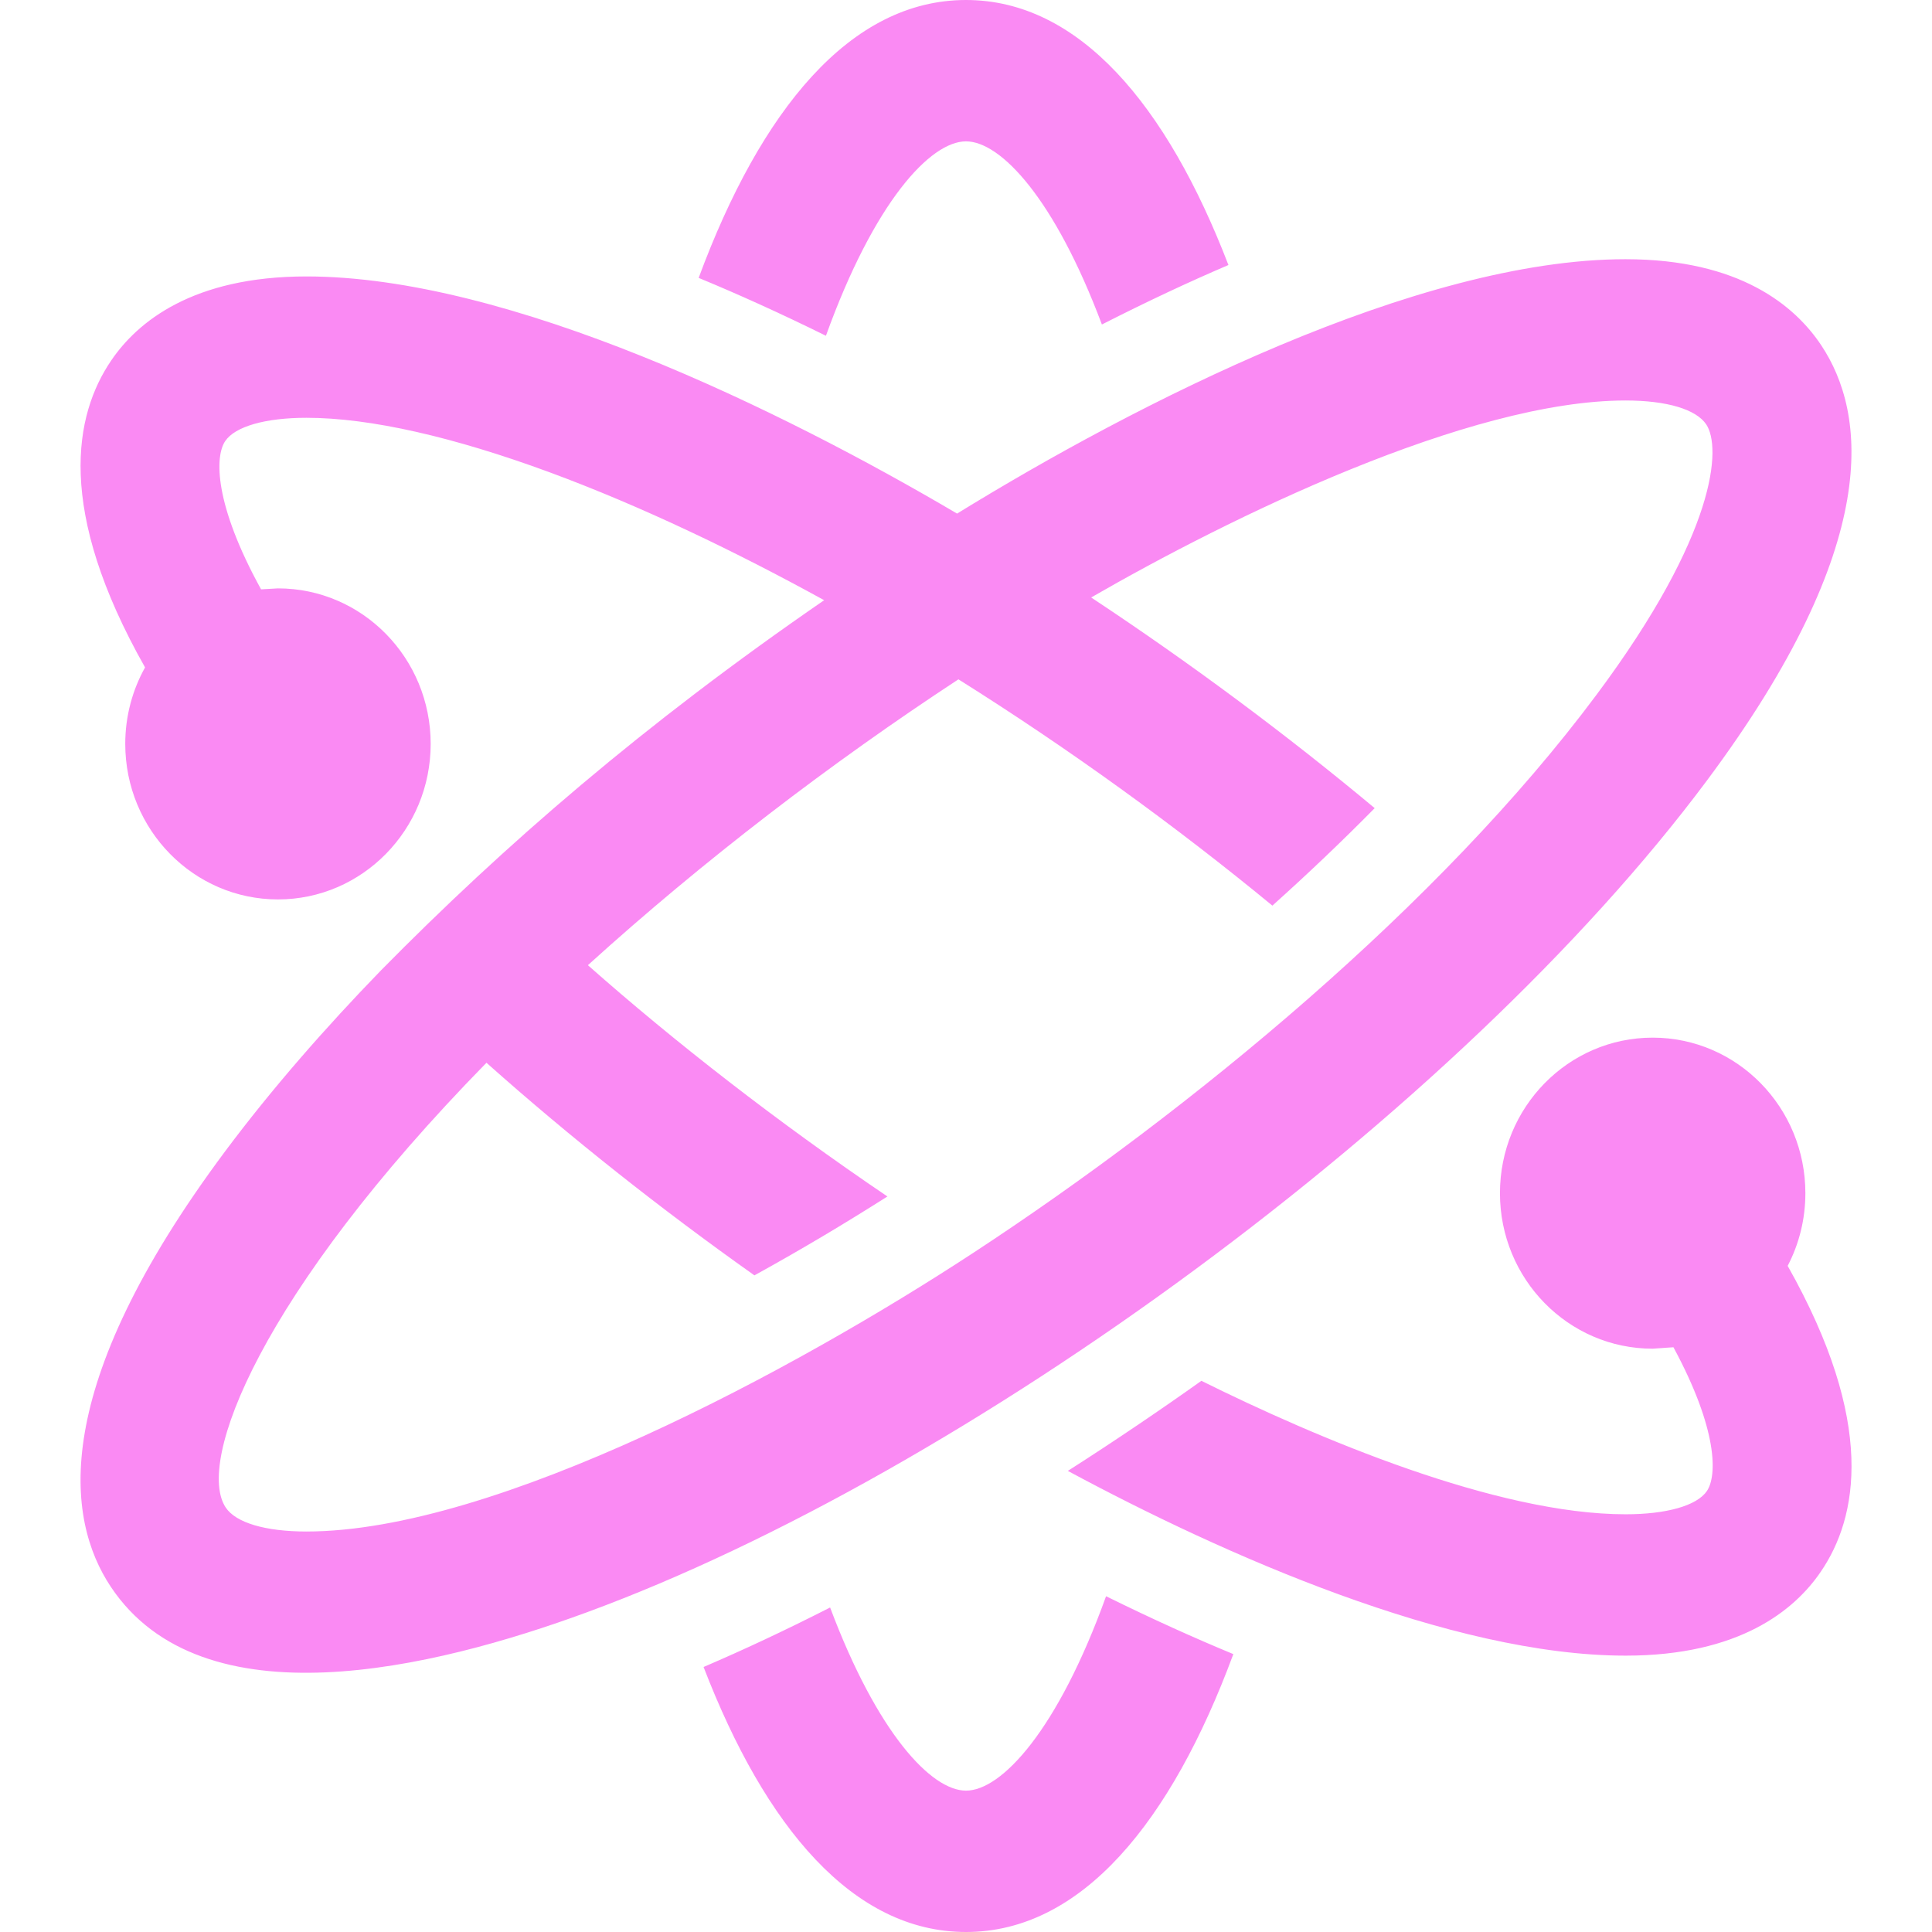
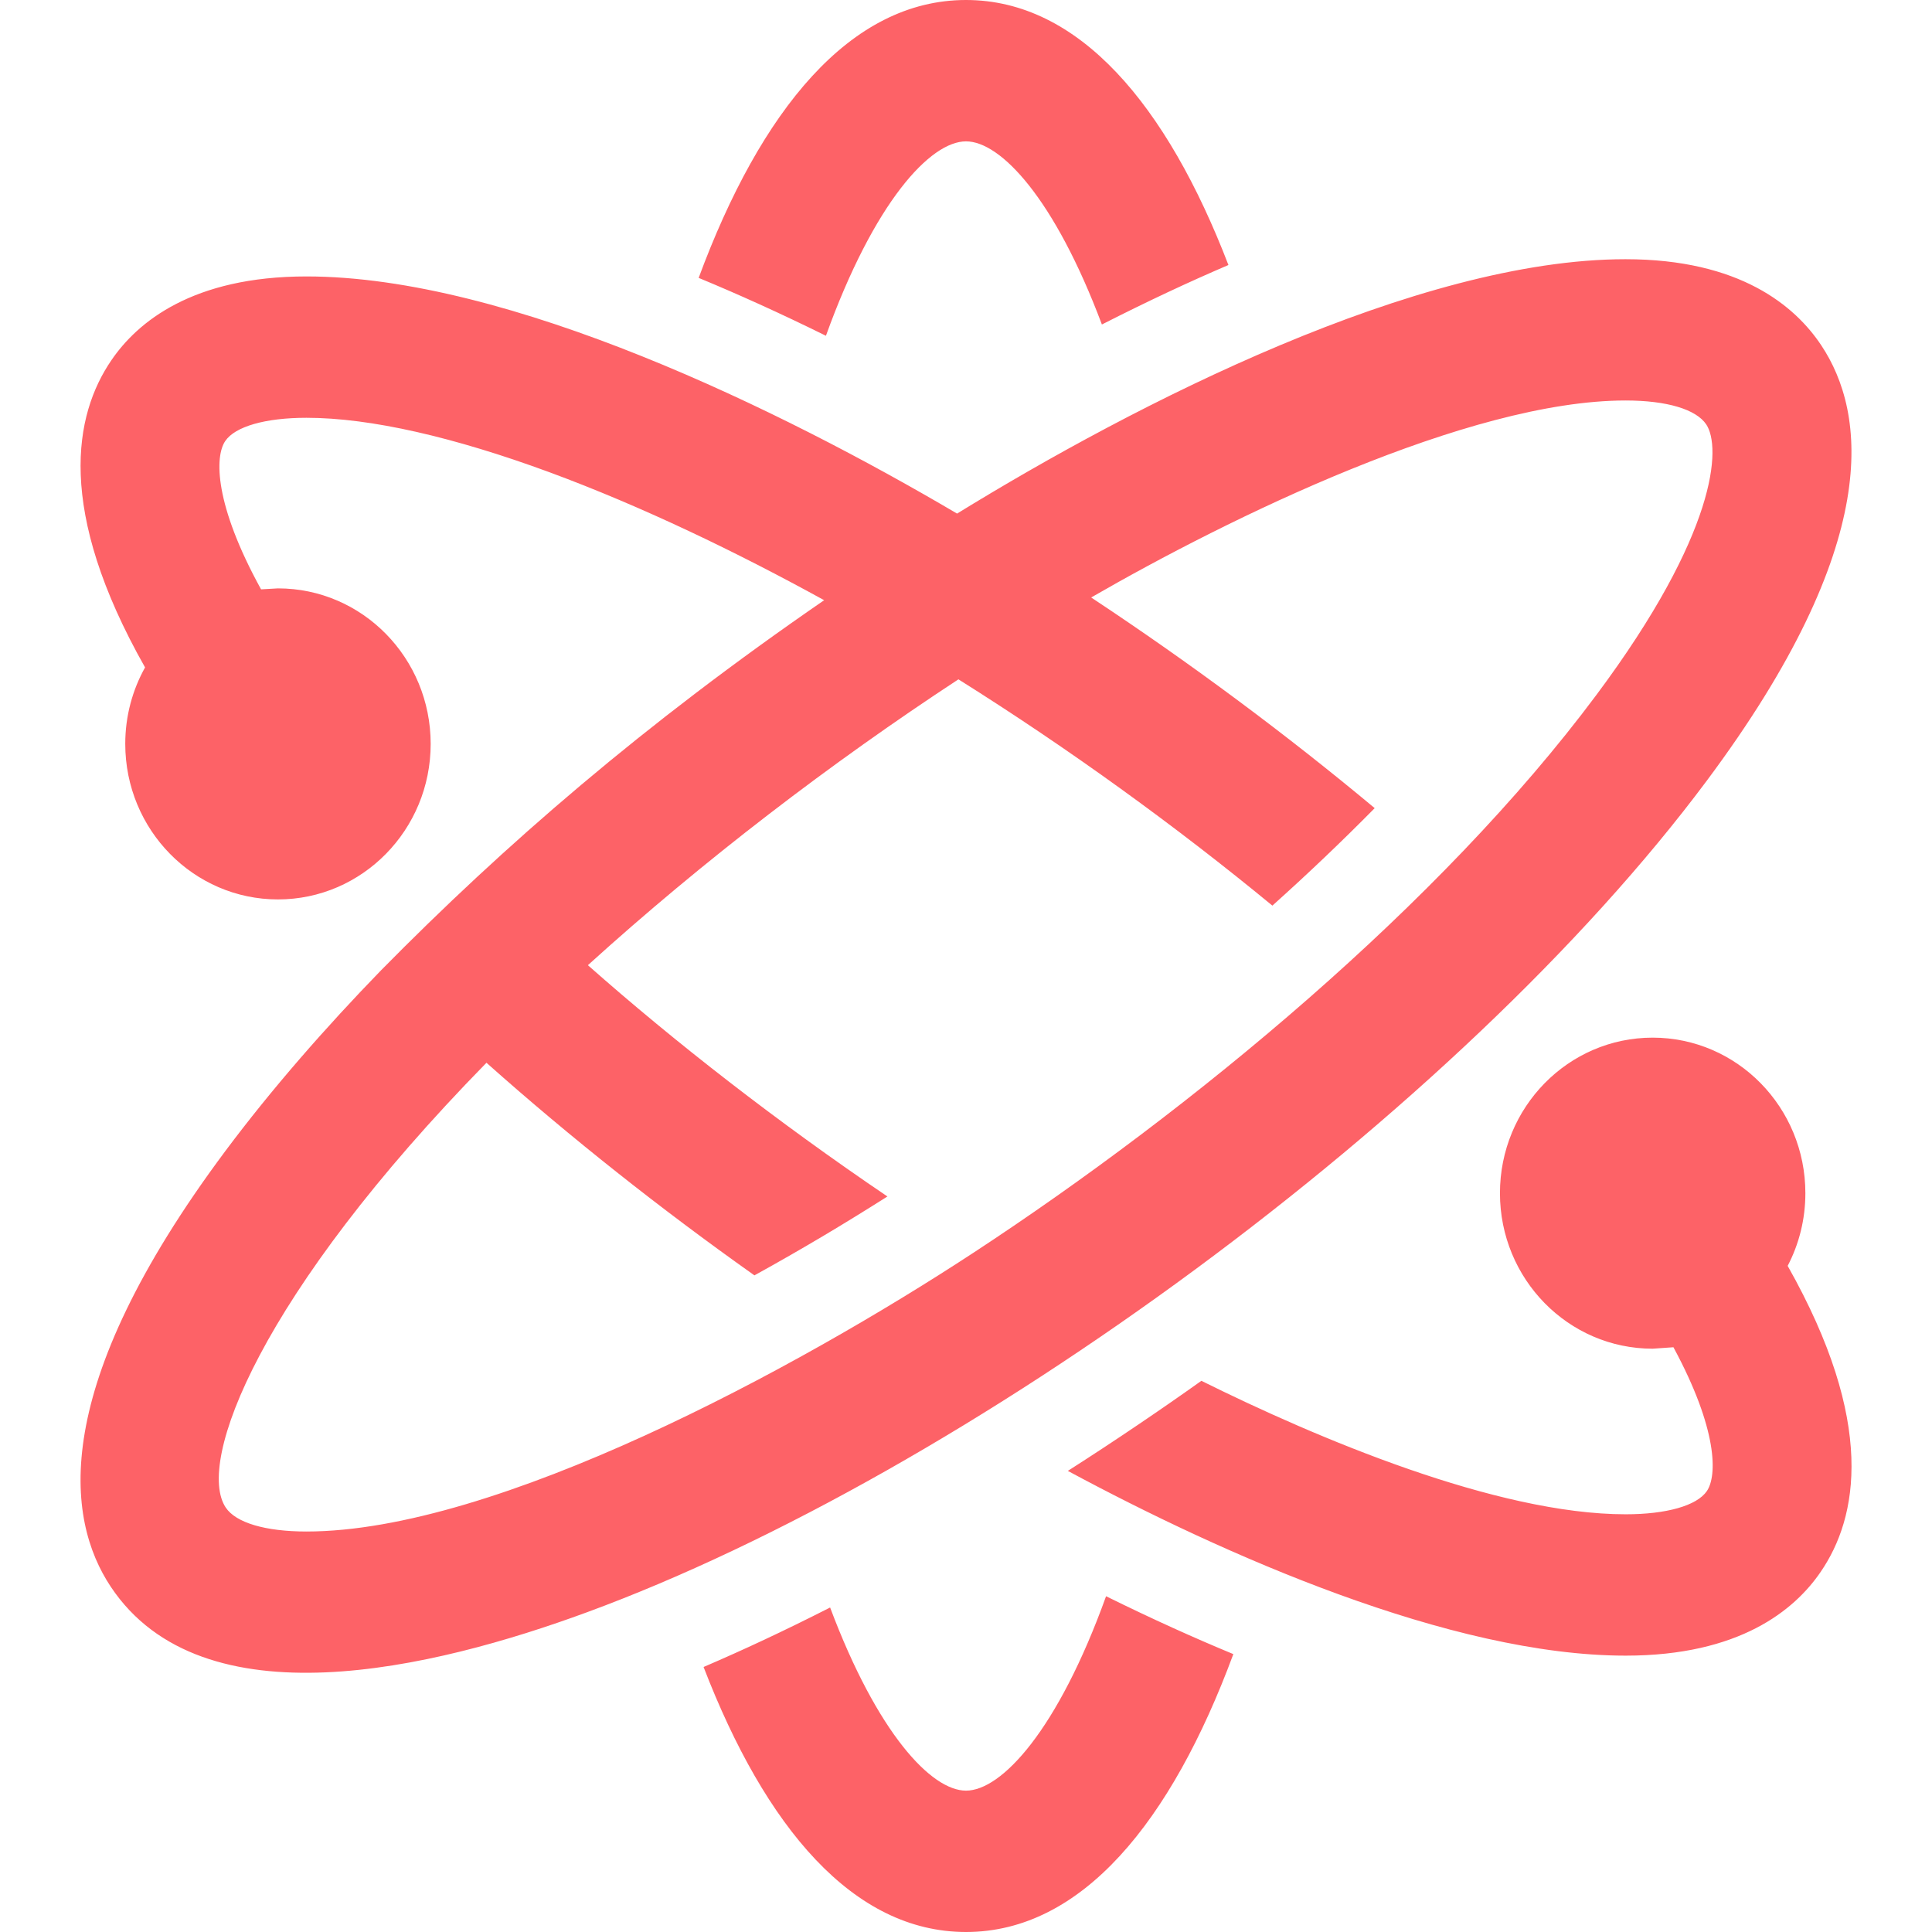
<svg xmlns="http://www.w3.org/2000/svg" width="24" height="24" viewBox="0 0 24 24">
-   <path d="M10.26 4.171c-.58-.286-1.093-.517-1.581-.719.77-2.08 1.882-3.452 3.321-3.452 1.402 0 2.494 1.301 3.26 3.292-.492.211-.998.447-1.572.739-.588-1.567-1.258-2.275-1.688-2.275-.442 0-1.14.75-1.74 2.415zm1.74 18.073c-.429 0-1.1-.708-1.688-2.275-.58.295-1.081.528-1.572.739.767 1.991 1.858 3.292 3.26 3.292 1.439 0 2.551-1.372 3.321-3.452-.485-.201-.997-.431-1.581-.719-.6 1.665-1.298 2.415-1.74 2.415zm-4.708-2.216c-1.917.705-4.778 1.392-5.916-.317-.562-.845-.771-2.468 1.42-5.408.582-.78 1.254-1.545 1.937-2.249 1.531-1.554 3.256-3.05 5.505-4.598-1.083-.596-2.264-1.166-3.416-1.591-1.18-.434-2.219-.675-3.015-.675-.508 0-.886.107-1.009.289-.131.192-.138.783.445 1.842l.21-.012c1.048 0 1.897.865 1.897 1.932s-.85 1.932-1.897 1.932-1.897-.865-1.897-1.932c0-.345.089-.669.246-.95-1.11-1.96-.881-3.139-.419-3.815.324-.476 1.009-1.042 2.424-1.042 2.514 0 5.901 1.66 8.082 2.946 2.214-1.363 5.717-3.16 8.304-3.16 1.421 0 2.106.581 2.431 1.069.562.845.771 2.468-1.42 5.407-3.084 4.137-9.216 8.606-13.912 10.332zm12.538-11.394c1.506-2.019 1.552-3.082 1.366-3.361-.126-.189-.492-.298-1.003-.298-1.953 0-4.926 1.459-6.638 2.447 1.265.837 2.445 1.719 3.522 2.617-.407.413-.834.819-1.271 1.211-1.195-.984-2.523-1.947-3.9-2.811-1.581 1.037-3.173 2.254-4.603 3.551 1.075.951 2.356 1.949 3.721 2.873-.522.331-1.05.648-1.652.98l-.013-.009c-1.144-.811-2.271-1.701-3.316-2.632-2.818 2.878-3.612 4.964-3.239 5.525.126.189.492.298 1.003.298 2.35 0 6.08-2.017 8.287-3.464 2.709-1.776 5.799-4.328 7.736-6.927zm2.377 7.091c.141-.27.22-.577.22-.903 0-1.067-.849-1.932-1.897-1.932s-1.897.865-1.897 1.932.849 1.932 1.897 1.932l.258-.018c.553 1.024.544 1.598.415 1.787-.124.181-.501.288-1.009.288-1.602 0-3.833-.945-5.27-1.658-.48.342-1.077.748-1.659 1.119 1.926 1.037 4.758 2.295 6.929 2.295 1.415 0 2.1-.566 2.424-1.042.461-.674.69-1.85-.411-3.8z" fill="#F95EEF" fill-opacity="0.72" />
+   <path d="M10.26 4.171c-.58-.286-1.093-.517-1.581-.719.77-2.08 1.882-3.452 3.321-3.452 1.402 0 2.494 1.301 3.26 3.292-.492.211-.998.447-1.572.739-.588-1.567-1.258-2.275-1.688-2.275-.442 0-1.14.75-1.74 2.415zm1.74 18.073c-.429 0-1.1-.708-1.688-2.275-.58.295-1.081.528-1.572.739.767 1.991 1.858 3.292 3.26 3.292 1.439 0 2.551-1.372 3.321-3.452-.485-.201-.997-.431-1.581-.719-.6 1.665-1.298 2.415-1.74 2.415zm-4.708-2.216c-1.917.705-4.778 1.392-5.916-.317-.562-.845-.771-2.468 1.42-5.408.582-.78 1.254-1.545 1.937-2.249 1.531-1.554 3.256-3.05 5.505-4.598-1.083-.596-2.264-1.166-3.416-1.591-1.18-.434-2.219-.675-3.015-.675-.508 0-.886.107-1.009.289-.131.192-.138.783.445 1.842l.21-.012c1.048 0 1.897.865 1.897 1.932s-.85 1.932-1.897 1.932-1.897-.865-1.897-1.932c0-.345.089-.669.246-.95-1.11-1.96-.881-3.139-.419-3.815.324-.476 1.009-1.042 2.424-1.042 2.514 0 5.901 1.66 8.082 2.946 2.214-1.363 5.717-3.16 8.304-3.16 1.421 0 2.106.581 2.431 1.069.562.845.771 2.468-1.42 5.407-3.084 4.137-9.216 8.606-13.912 10.332zm12.538-11.394c1.506-2.019 1.552-3.082 1.366-3.361-.126-.189-.492-.298-1.003-.298-1.953 0-4.926 1.459-6.638 2.447 1.265.837 2.445 1.719 3.522 2.617-.407.413-.834.819-1.271 1.211-1.195-.984-2.523-1.947-3.9-2.811-1.581 1.037-3.173 2.254-4.603 3.551 1.075.951 2.356 1.949 3.721 2.873-.522.331-1.05.648-1.652.98l-.013-.009c-1.144-.811-2.271-1.701-3.316-2.632-2.818 2.878-3.612 4.964-3.239 5.525.126.189.492.298 1.003.298 2.35 0 6.08-2.017 8.287-3.464 2.709-1.776 5.799-4.328 7.736-6.927zm2.377 7.091c.141-.27.22-.577.22-.903 0-1.067-.849-1.932-1.897-1.932s-1.897.865-1.897 1.932.849 1.932 1.897 1.932l.258-.018c.553 1.024.544 1.598.415 1.787-.124.181-.501.288-1.009.288-1.602 0-3.833-.945-5.27-1.658-.48.342-1.077.748-1.659 1.119 1.926 1.037 4.758 2.295 6.929 2.295 1.415 0 2.1-.566 2.424-1.042.461-.674.69-1.85-.411-3.8z" fill="#fc262d" fill-opacity="0.72" />
</svg>
